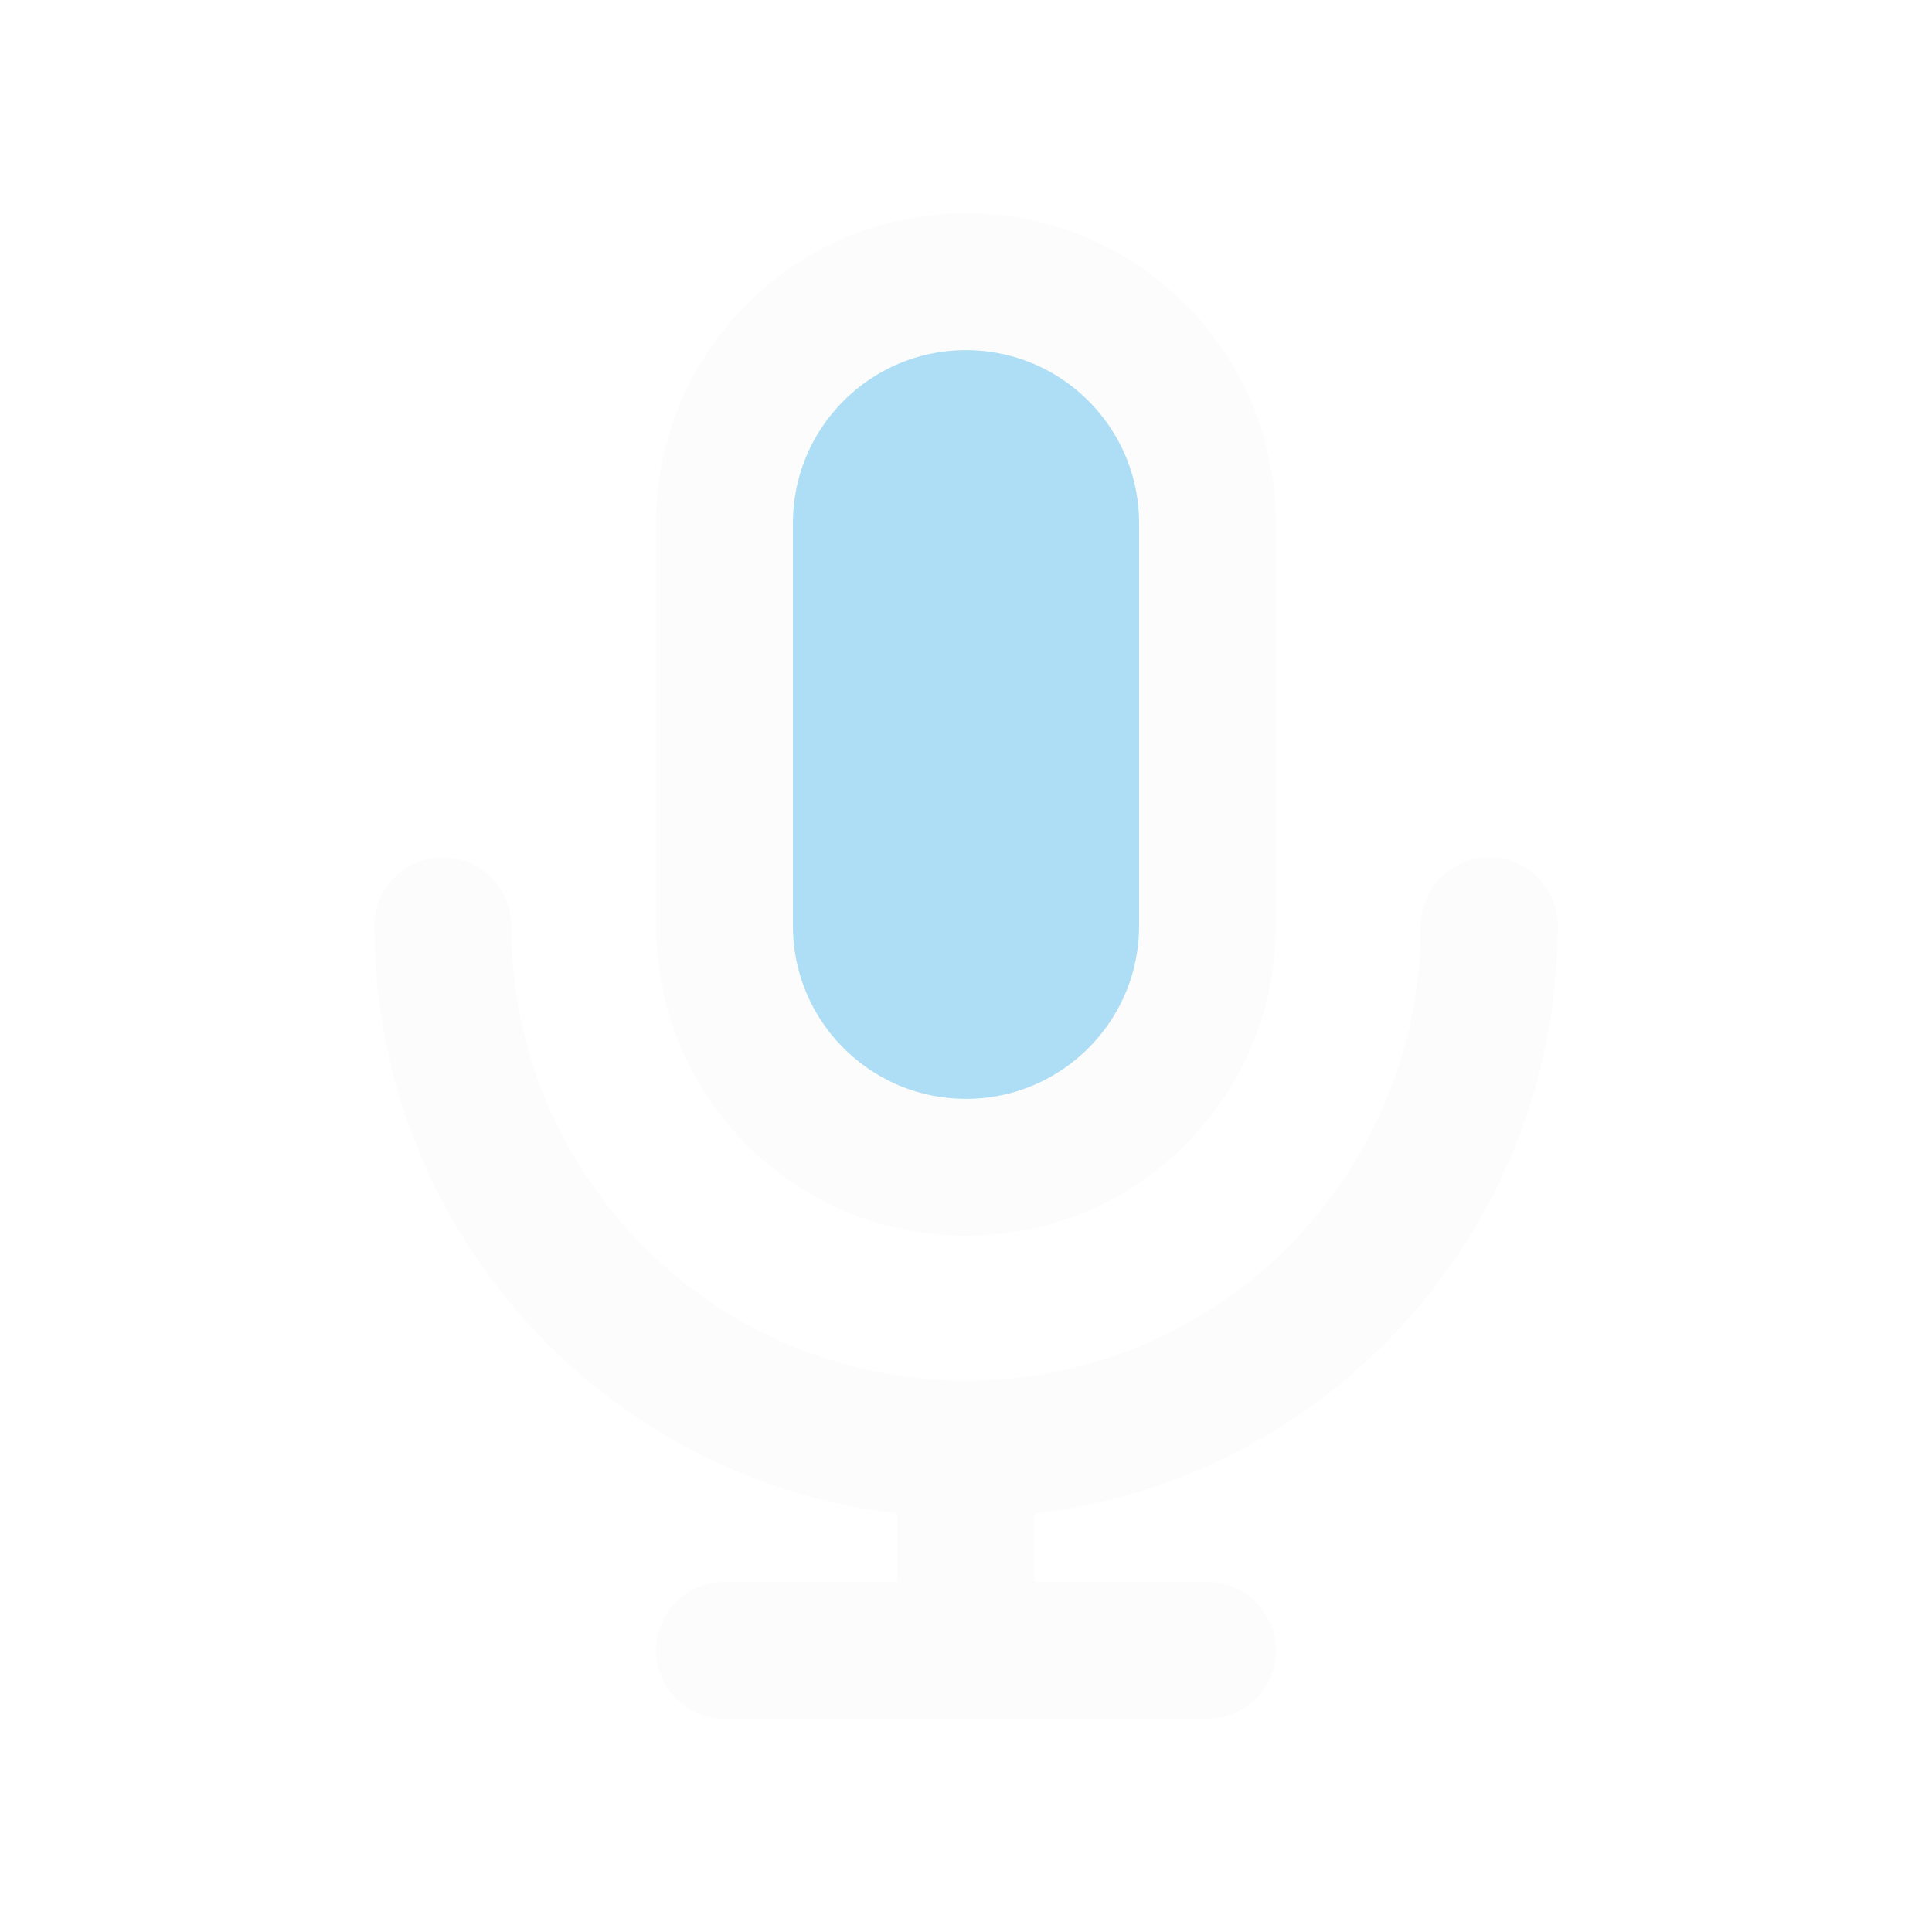
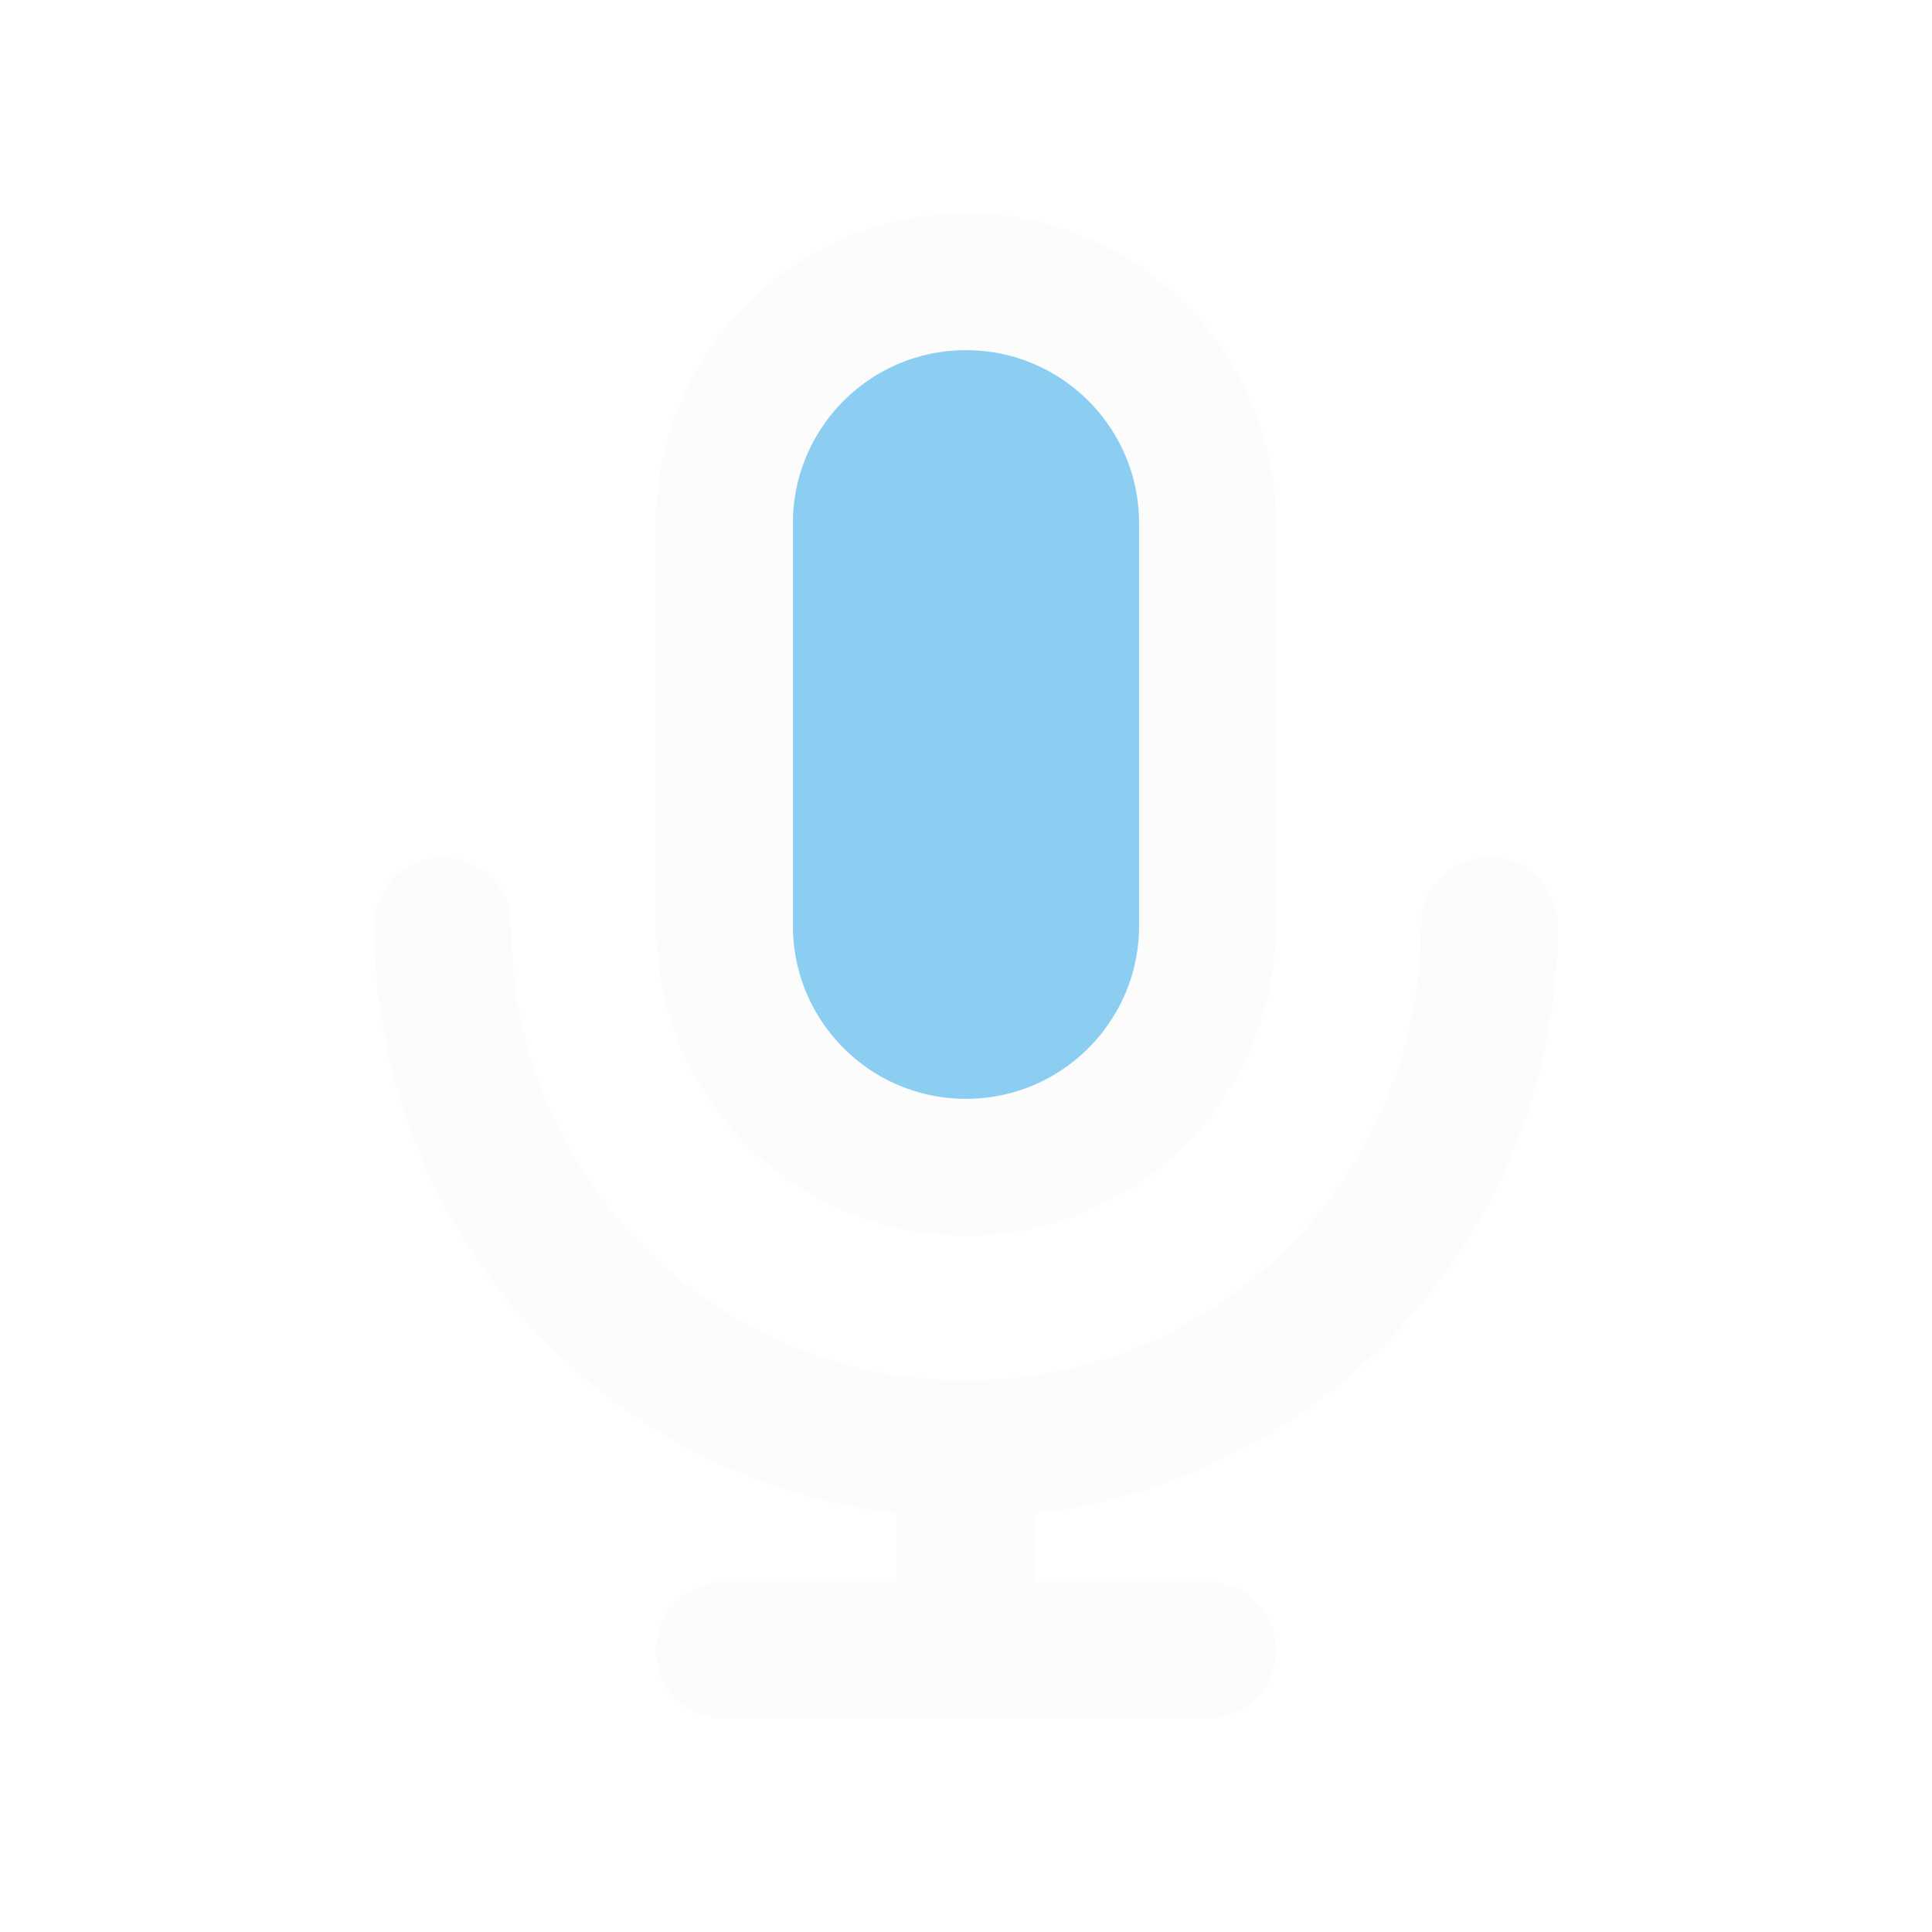
<svg xmlns="http://www.w3.org/2000/svg" viewBox="0 0 24 24">
  <style id="current-color-scheme" type="text/css">.ColorScheme-Text{color:#fcfcfc}.ColorScheme-Highlight{color:#3daee9}</style>
-   <g class="ColorScheme-Highlight" fill="currentColor" stroke="none" opacity=".42">
+   <g class="ColorScheme-Highlight" fill="currentColor" stroke="none" opacity=".6">
    <rect x="9" y="3.5" width="6" height="11" rx="3" />
  </g>
  <g class="ColorScheme-Text" fill="none" stroke="currentColor" stroke-width="1.7" stroke-linecap="round" stroke-linejoin="round">
    <rect x="9" y="3.5" width="6" height="11" rx="3" />
    <path d="M5.5 11.5a6.5 6.5 0 0 0 13 0M12 18v2.5M9 20.5h6" />
  </g>
</svg>
